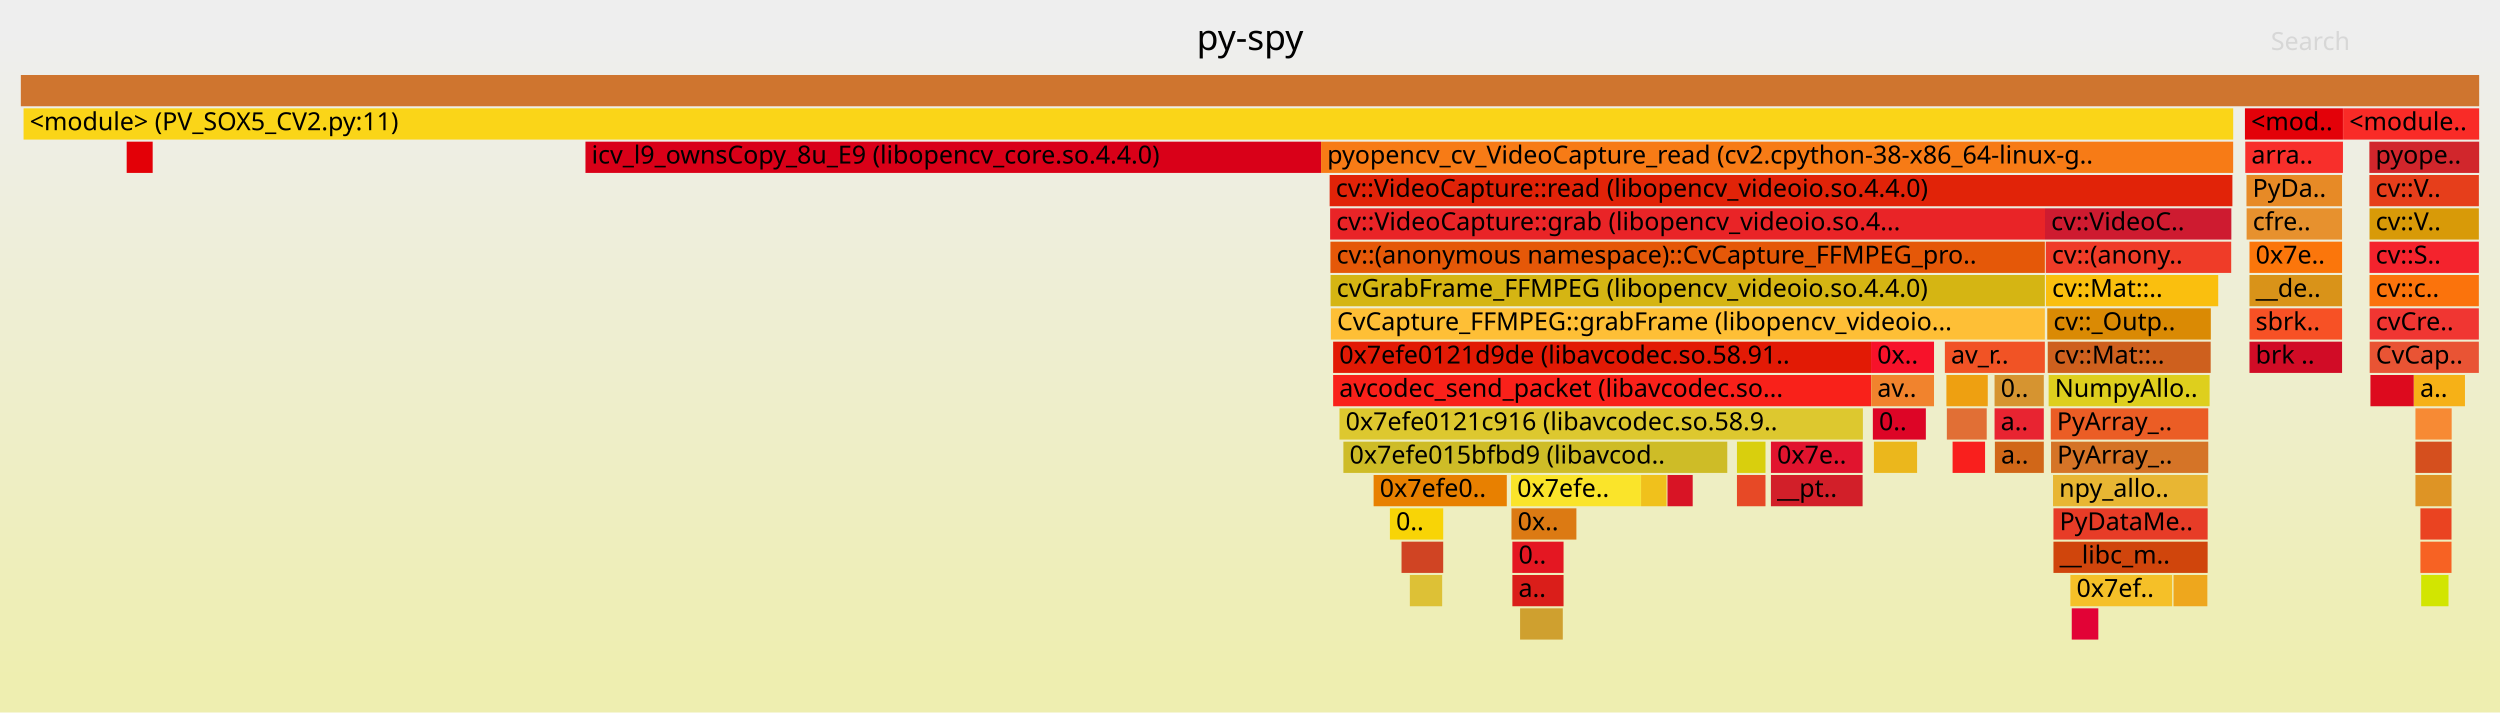
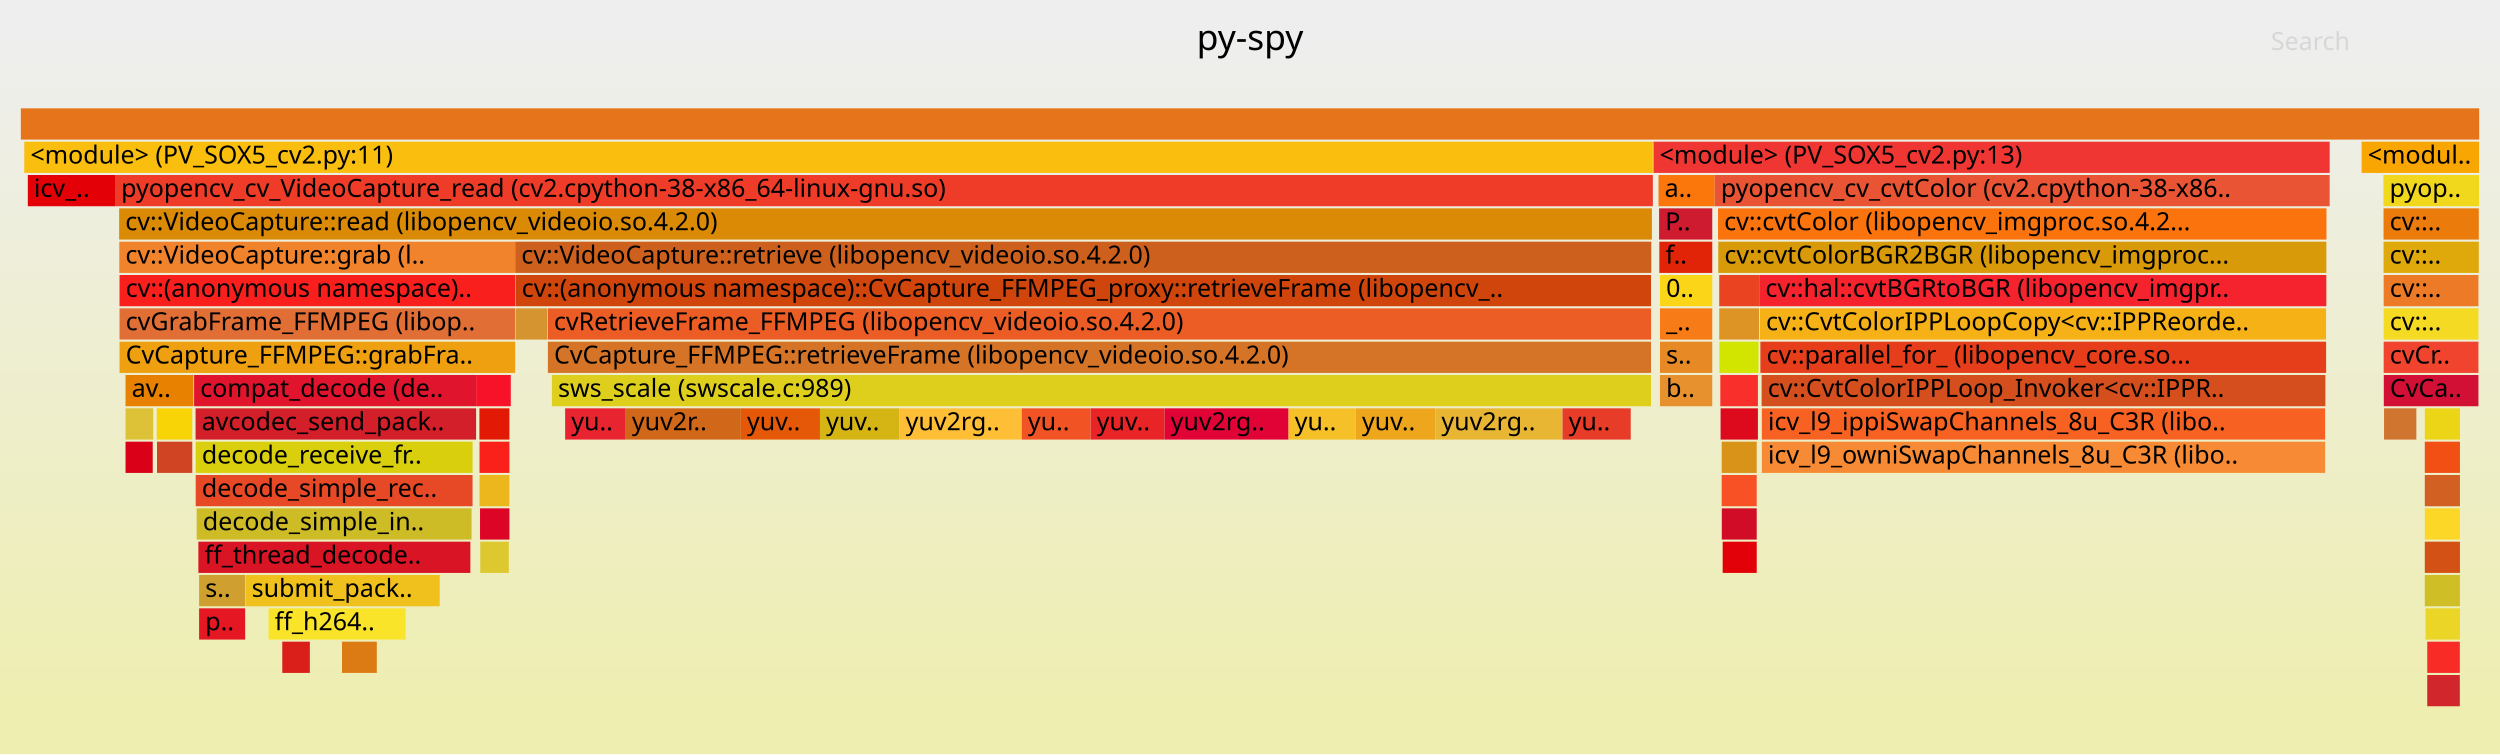
- <svg xmlns="http://www.w3.org/2000/svg" version="1.1" width="1200" height="342" viewBox="0 0 1200 342">
+ <svg xmlns="http://www.w3.org/2000/svg" version="1.1" width="1200" height="362" viewBox="0 0 1200 362">
  <defs>
    <linearGradient id="background" y1="0" y2="1" x1="0" x2="0">
      <stop stop-color="#eeeeee" offset="5%" />
      <stop stop-color="#eeeeb0" offset="95%" />
    </linearGradient>
  </defs>
  <style type="text/css">
text { font-family:"Verdana"; font-size:12px; fill:rgb(0,0,0); }
#title { text-anchor:middle; font-size:17px; }
#search { opacity:0.1; cursor:pointer; }
#search:hover, #search.show { opacity:1; }
#subtitle { text-anchor:middle; font-color:rgb(160,160,160); }
#unzoom { cursor:pointer; }
#frames &gt; *:hover { stroke:black; stroke-width:0.5; cursor:pointer; }
.hide { display:none; }
.parent { opacity:0.5; }
</style>
-   <rect x="0" y="0" width="100%" height="342" fill="url(#background)" />
+   <rect x="0" y="0" width="100%" height="362" fill="url(#background)" />
  <text id="title" x="50%" y="24.00">py-spy</text>
-   <text id="details" x="10" y="325.00"> </text>
+   <text id="details" x="10" y="40.00"> </text>
  <text id="unzoom" class="hide" x="10" y="24.00">Reset Zoom</text>
  <text id="search" x="1090" y="24.00">Search</text>
-   <text id="matched" x="1090" y="325.00"> </text>
+   <text id="matched" x="1090" y="351.00"> </text>
  <svg id="frames" x="10" width="1180">
    <g>
-       <rect x="4.306%" y="68" width="1.057%" height="15" fill="rgb(227,0,7)" />
-       <text x="4.556%" y="78.50" />
-     </g>
-     <g>
-       <rect x="22.968%" y="68" width="29.922%" height="15" fill="rgb(217,0,24)" />
-       <text x="23.218%" y="78.50">icv_l9_ownsCopy_8u_E9 (libopencv_core.so.4.4.0)</text>
-     </g>
-     <g>
-       <rect x="56.502%" y="276" width="1.315%" height="15" fill="rgb(221,193,54)" />
-       <text x="56.752%" y="286.50" />
-     </g>
-     <g>
-       <rect x="55.691%" y="244" width="2.168%" height="15" fill="rgb(248,212,6)" />
-       <text x="55.941%" y="254.50">0..</text>
-     </g>
-     <g>
-       <rect x="56.164%" y="260" width="1.695%" height="15" fill="rgb(208,68,35)" />
-       <text x="56.414%" y="270.50" />
-     </g>
-     <g>
-       <rect x="55.028%" y="228" width="5.418%" height="15" fill="rgb(232,128,0)" />
-       <text x="55.278%" y="238.50">0x7efe0..</text>
-     </g>
-     <g>
-       <rect x="60.986%" y="292" width="1.738%" height="15" fill="rgb(207,160,47)" />
-       <text x="61.236%" y="302.50" />
-     </g>
-     <g>
-       <rect x="60.673%" y="260" width="2.082%" height="15" fill="rgb(228,23,34)" />
-       <text x="60.923%" y="270.50">0..</text>
-     </g>
-     <g>
-       <rect x="60.673%" y="276" width="2.082%" height="15" fill="rgb(218,30,26)" />
-       <text x="60.923%" y="286.50">a..</text>
-     </g>
-     <g>
-       <rect x="60.636%" y="244" width="2.641%" height="15" fill="rgb(220,122,19)" />
-       <text x="60.886%" y="254.50">0x..</text>
-     </g>
-     <g>
-       <rect x="60.618%" y="228" width="5.283%" height="15" fill="rgb(250,228,42)" />
-       <text x="60.868%" y="238.50">0x7efe..</text>
-     </g>
-     <g>
-       <rect x="65.907%" y="228" width="1.038%" height="15" fill="rgb(240,193,28)" />
-       <text x="66.157%" y="238.50" />
-     </g>
-     <g>
-       <rect x="66.982%" y="228" width="1.026%" height="15" fill="rgb(216,20,37)" />
-       <text x="67.232%" y="238.50" />
-     </g>
-     <g>
-       <rect x="53.799%" y="212" width="15.615%" height="15" fill="rgb(206,188,39)" />
-       <text x="54.049%" y="222.50">0x7efe015bfbd9 (libavcod..</text>
-     </g>
-     <g>
-       <rect x="69.808%" y="212" width="1.161%" height="15" fill="rgb(217,207,13)" />
-       <text x="70.058%" y="222.50" />
-     </g>
-     <g>
-       <rect x="69.808%" y="228" width="1.161%" height="15" fill="rgb(231,73,38)" />
-       <text x="70.058%" y="238.50" />
-     </g>
-     <g>
-       <rect x="71.19%" y="212" width="3.729%" height="15" fill="rgb(225,20,46)" />
-       <text x="71.44%" y="222.50">0x7e..</text>
-     </g>
-     <g>
-       <rect x="71.19%" y="228" width="3.729%" height="15" fill="rgb(210,31,41)" />
-       <text x="71.44%" y="238.50">__pt..</text>
-     </g>
-     <g>
-       <rect x="53.64%" y="196" width="21.291%" height="15" fill="rgb(221,200,47)" />
-       <text x="53.89%" y="206.50">0x7efe0121c916 (libavcodec.so.58.9..</text>
-     </g>
-     <g>
-       <rect x="53.382%" y="164" width="21.881%" height="15" fill="rgb(226,26,5)" />
-       <text x="53.632%" y="174.50">0x7efe0121d9de (libavcodec.so.58.91..</text>
-     </g>
-     <g>
-       <rect x="53.382%" y="180" width="21.881%" height="15" fill="rgb(249,33,26)" />
-       <text x="53.632%" y="190.50">avcodec_send_packet (libavcodec.so...</text>
-     </g>
-     <g>
-       <rect x="75.379%" y="212" width="1.757%" height="15" fill="rgb(235,183,28)" />
-       <text x="75.629%" y="222.50" />
-     </g>
-     <g>
-       <rect x="75.336%" y="196" width="2.156%" height="15" fill="rgb(221,5,38)" />
-       <text x="75.586%" y="206.50">0..</text>
-     </g>
-     <g>
-       <rect x="75.263%" y="164" width="2.562%" height="15" fill="rgb(247,18,42)" />
-       <text x="75.513%" y="174.50">0x..</text>
-     </g>
-     <g>
-       <rect x="75.269%" y="180" width="2.555%" height="15" fill="rgb(241,131,45)" />
-       <text x="75.519%" y="190.50">av..</text>
-     </g>
-     <g>
-       <rect x="78.58%" y="212" width="1.321%" height="15" fill="rgb(249,31,29)" />
-       <text x="78.83%" y="222.50" />
-     </g>
-     <g>
-       <rect x="78.346%" y="196" width="1.622%" height="15" fill="rgb(225,111,53)" />
-       <text x="78.596%" y="206.50" />
-     </g>
-     <g>
-       <rect x="78.328%" y="180" width="1.683%" height="15" fill="rgb(238,160,17)" />
-       <text x="78.578%" y="190.50" />
-     </g>
-     <g>
-       <rect x="80.287%" y="180" width="2.003%" height="15" fill="rgb(214,148,48)" />
-       <text x="80.537%" y="190.50">0..</text>
-     </g>
-     <g>
-       <rect x="80.287%" y="196" width="2.003%" height="15" fill="rgb(232,36,49)" />
-       <text x="80.537%" y="206.50">a..</text>
-     </g>
-     <g>
-       <rect x="80.3%" y="212" width="1.99%" height="15" fill="rgb(209,103,24)" />
-       <text x="80.55%" y="222.50">a..</text>
-     </g>
-     <g>
-       <rect x="53.271%" y="116" width="29.062%" height="15" fill="rgb(229,88,8)" />
-       <text x="53.521%" y="126.50">cv::(anonymous namespace)::CvCapture_FFMPEG_pro..</text>
-     </g>
-     <g>
-       <rect x="53.277%" y="132" width="29.056%" height="15" fill="rgb(213,181,19)" />
-       <text x="53.527%" y="142.50">cvGrabFrame_FFMPEG (libopencv_videoio.so.4.4.0)</text>
-     </g>
-     <g>
-       <rect x="53.289%" y="148" width="29.044%" height="15" fill="rgb(254,191,54)" />
-       <text x="53.539%" y="158.50">CvCapture_FFMPEG::grabFrame (libopencv_videoio...</text>
-     </g>
-     <g>
-       <rect x="78.266%" y="164" width="4.067%" height="15" fill="rgb(241,83,37)" />
-       <text x="78.516%" y="174.50">av_r..</text>
-     </g>
-     <g>
-       <rect x="53.259%" y="100" width="29.08%" height="15" fill="rgb(233,36,39)" />
-       <text x="53.509%" y="110.50">cv::VideoCapture::grab (libopencv_videoio.so.4...</text>
-     </g>
-     <g>
-       <rect x="83.427%" y="292" width="1.081%" height="15" fill="rgb(226,3,54)" />
-       <text x="83.677%" y="302.50" />
-     </g>
-     <g>
-       <rect x="83.371%" y="276" width="4.14%" height="15" fill="rgb(245,192,40)" />
-       <text x="83.621%" y="286.50">0x7ef..</text>
-     </g>
-     <g>
-       <rect x="87.567%" y="276" width="1.376%" height="15" fill="rgb(238,167,29)" />
-       <text x="87.817%" y="286.50" />
-     </g>
-     <g>
-       <rect x="82.665%" y="228" width="6.29%" height="15" fill="rgb(232,182,51)" />
-       <text x="82.915%" y="238.50">npy_allo..</text>
-     </g>
-     <g>
-       <rect x="82.683%" y="244" width="6.272%" height="15" fill="rgb(231,60,39)" />
-       <text x="82.933%" y="254.50">PyDataMe..</text>
-     </g>
-     <g>
-       <rect x="82.683%" y="260" width="6.272%" height="15" fill="rgb(208,69,12)" />
-       <text x="82.933%" y="270.50">__libc_m..</text>
-     </g>
-     <g>
-       <rect x="82.573%" y="196" width="6.407%" height="15" fill="rgb(235,93,37)" />
-       <text x="82.823%" y="206.50">PyArray_..</text>
-     </g>
-     <g>
-       <rect x="82.585%" y="212" width="6.395%" height="15" fill="rgb(213,116,39)" />
-       <text x="82.835%" y="222.50">PyArray_..</text>
-     </g>
-     <g>
-       <rect x="82.487%" y="180" width="6.548%" height="15" fill="rgb(222,207,29)" />
-       <text x="82.737%" y="190.50">NumpyAllo..</text>
-     </g>
-     <g>
-       <rect x="82.45%" y="164" width="6.628%" height="15" fill="rgb(206,96,30)" />
-       <text x="82.7%" y="174.50">cv::Mat::..</text>
-     </g>
-     <g>
-       <rect x="82.431%" y="148" width="6.653%" height="15" fill="rgb(218,138,4)" />
-       <text x="82.681%" y="158.50">cv::_Outp..</text>
-     </g>
-     <g>
-       <rect x="82.376%" y="132" width="7.009%" height="15" fill="rgb(250,191,14)" />
-       <text x="82.626%" y="142.50">cv::Mat::..</text>
-     </g>
-     <g>
-       <rect x="82.37%" y="116" width="7.543%" height="15" fill="rgb(239,60,40)" />
-       <text x="82.62%" y="126.50">cv::(anony..</text>
-     </g>
-     <g>
-       <rect x="82.339%" y="100" width="7.58%" height="15" fill="rgb(206,27,48)" />
-       <text x="82.589%" y="110.50">cv::VideoC..</text>
-     </g>
-     <g>
-       <rect x="53.24%" y="84" width="36.722%" height="15" fill="rgb(225,35,8)" />
-       <text x="53.49%" y="94.50">cv::VideoCapture::read (libopencv_videoio.so.4.4.0)</text>
-     </g>
-     <g>
-       <rect x="0.111%" y="52" width="89.883%" height="15" fill="rgb(250,213,24)" />
-       <text x="0.361%" y="62.50">&lt;module&gt; (PV_SOX5_CV2.py:11)</text>
-     </g>
-     <g>
-       <rect x="52.89%" y="68" width="37.103%" height="15" fill="rgb(247,123,22)" />
-       <text x="53.14%" y="78.50">pyopencv_cv_VideoCapture_read (cv2.cpython-38-x86_64-linux-g..</text>
-     </g>
-     <g>
-       <rect x="90.534%" y="84" width="3.888%" height="15" fill="rgb(231,138,38)" />
-       <text x="90.784%" y="94.50">PyDa..</text>
-     </g>
-     <g>
-       <rect x="90.54%" y="100" width="3.882%" height="15" fill="rgb(231,145,46)" />
-       <text x="90.79%" y="110.50">cfre..</text>
-     </g>
-     <g>
-       <rect x="90.657%" y="116" width="3.766%" height="15" fill="rgb(251,118,11)" />
-       <text x="90.907%" y="126.50">0x7e..</text>
-     </g>
-     <g>
-       <rect x="90.657%" y="132" width="3.766%" height="15" fill="rgb(217,147,25)" />
-       <text x="90.907%" y="142.50">__de..</text>
-     </g>
-     <g>
-       <rect x="90.657%" y="148" width="3.766%" height="15" fill="rgb(247,81,37)" />
-       <text x="90.907%" y="158.50">sbrk..</text>
-     </g>
-     <g>
-       <rect x="90.657%" y="164" width="3.766%" height="15" fill="rgb(209,12,38)" />
-       <text x="90.907%" y="174.50">brk ..</text>
-     </g>
-     <g>
-       <rect x="90.472%" y="52" width="3.987%" height="15" fill="rgb(227,1,9)" />
-       <text x="90.722%" y="62.50">&lt;mod..</text>
-     </g>
-     <g>
-       <rect x="90.485%" y="68" width="3.974%" height="15" fill="rgb(248,47,43)" />
-       <text x="90.735%" y="78.50">arra..</text>
-     </g>
-     <g>
-       <rect x="95.577%" y="180" width="1.763%" height="15" fill="rgb(221,10,30)" />
-       <text x="95.827%" y="190.50" />
-     </g>
-     <g>
-       <rect x="97.641%" y="276" width="1.112%" height="15" fill="rgb(210,229,1)" />
-       <text x="97.891%" y="286.50" />
-     </g>
-     <g>
-       <rect x="97.408%" y="228" width="1.468%" height="15" fill="rgb(222,148,37)" />
-       <text x="97.658%" y="238.50" />
-     </g>
-     <g>
-       <rect x="97.61%" y="244" width="1.265%" height="15" fill="rgb(234,67,33)" />
-       <text x="97.86%" y="254.50" />
-     </g>
-     <g>
-       <rect x="97.61%" y="260" width="1.265%" height="15" fill="rgb(247,98,35)" />
-       <text x="97.86%" y="270.50" />
-     </g>
-     <g>
-       <rect x="97.408%" y="196" width="1.474%" height="15" fill="rgb(247,138,52)" />
-       <text x="97.658%" y="206.50" />
-     </g>
-     <g>
-       <rect x="97.408%" y="212" width="1.474%" height="15" fill="rgb(213,79,30)" />
-       <text x="97.658%" y="222.50" />
-     </g>
-     <g>
-       <rect x="97.346%" y="180" width="2.076%" height="15" fill="rgb(246,177,23)" />
-       <text x="97.596%" y="190.50">a..</text>
-     </g>
-     <g>
-       <rect x="95.534%" y="84" width="4.454%" height="15" fill="rgb(230,62,27)" />
-       <text x="95.784%" y="94.50">cv::V..</text>
-     </g>
-     <g>
-       <rect x="95.54%" y="100" width="4.447%" height="15" fill="rgb(216,154,8)" />
-       <text x="95.79%" y="110.50">cv::V..</text>
-     </g>
-     <g>
-       <rect x="95.54%" y="116" width="4.447%" height="15" fill="rgb(244,35,45)" />
-       <text x="95.79%" y="126.50">cv::S..</text>
-     </g>
-     <g>
-       <rect x="95.54%" y="132" width="4.447%" height="15" fill="rgb(251,115,12)" />
-       <text x="95.79%" y="142.50">cv::c..</text>
-     </g>
-     <g>
-       <rect x="95.546%" y="148" width="4.441%" height="15" fill="rgb(240,54,50)" />
-       <text x="95.796%" y="158.50">cvCre..</text>
-     </g>
-     <g>
-       <rect x="95.546%" y="164" width="4.441%" height="15" fill="rgb(233,84,52)" />
-       <text x="95.796%" y="174.50">CvCap..</text>
-     </g>
-     <g>
-       <rect x="0%" y="36" width="100%" height="15" fill="rgb(207,117,47)" />
-       <text x="0.25%" y="46.50" />
-     </g>
-     <g>
-       <rect x="94.465%" y="52" width="5.535%" height="15" fill="rgb(249,43,39)" />
-       <text x="94.715%" y="62.50">&lt;module..</text>
-     </g>
-     <g>
-       <rect x="95.534%" y="68" width="4.466%" height="15" fill="rgb(209,38,44)" />
-       <text x="95.784%" y="78.50">pyope..</text>
+       <rect x="0.284%" y="84" width="3.546%" height="15" fill="rgb(227,0,7)" />
+       <text x="0.534%" y="94.50">icv_..</text>
+     </g>
+     <g>
+       <rect x="4.259%" y="212" width="1.106%" height="15" fill="rgb(217,0,24)" />
+       <text x="4.509%" y="222.50" />
+     </g>
+     <g>
+       <rect x="4.259%" y="196" width="1.126%" height="15" fill="rgb(221,193,54)" />
+       <text x="4.509%" y="206.50" />
+     </g>
+     <g>
+       <rect x="5.529%" y="196" width="1.444%" height="15" fill="rgb(248,212,6)" />
+       <text x="5.779%" y="206.50" />
+     </g>
+     <g>
+       <rect x="5.539%" y="212" width="1.435%" height="15" fill="rgb(208,68,35)" />
+       <text x="5.789%" y="222.50" />
+     </g>
+     <g>
+       <rect x="4.259%" y="180" width="2.76%" height="15" fill="rgb(232,128,0)" />
+       <text x="4.509%" y="190.50">av..</text>
+     </g>
+     <g>
+       <rect x="7.252%" y="276" width="1.873%" height="15" fill="rgb(207,160,47)" />
+       <text x="7.502%" y="286.50">s..</text>
+     </g>
+     <g>
+       <rect x="7.252%" y="292" width="1.873%" height="15" fill="rgb(228,23,34)" />
+       <text x="7.502%" y="302.50">p..</text>
+     </g>
+     <g>
+       <rect x="10.635%" y="308" width="1.121%" height="15" fill="rgb(218,30,26)" />
+       <text x="10.885%" y="318.50" />
+     </g>
+     <g>
+       <rect x="13.065%" y="308" width="1.415%" height="15" fill="rgb(220,122,19)" />
+       <text x="13.315%" y="318.50" />
+     </g>
+     <g>
+       <rect x="10.077%" y="292" width="5.574%" height="15" fill="rgb(250,228,42)" />
+       <text x="10.327%" y="302.50">ff_h264..</text>
+     </g>
+     <g>
+       <rect x="9.14%" y="276" width="7.9%" height="15" fill="rgb(240,193,28)" />
+       <text x="9.39%" y="286.50">submit_pack..</text>
+     </g>
+     <g>
+       <rect x="7.223%" y="260" width="11.063%" height="15" fill="rgb(216,20,37)" />
+       <text x="7.473%" y="270.50">ff_thread_decode..</text>
+     </g>
+     <g>
+       <rect x="7.153%" y="244" width="11.182%" height="15" fill="rgb(206,188,39)" />
+       <text x="7.403%" y="254.50">decode_simple_in..</text>
+     </g>
+     <g>
+       <rect x="7.113%" y="212" width="11.262%" height="15" fill="rgb(217,207,13)" />
+       <text x="7.363%" y="222.50">decode_receive_fr..</text>
+     </g>
+     <g>
+       <rect x="7.113%" y="228" width="11.262%" height="15" fill="rgb(231,73,38)" />
+       <text x="7.363%" y="238.50">decode_simple_rec..</text>
+     </g>
+     <g>
+       <rect x="7.048%" y="180" width="11.471%" height="15" fill="rgb(225,20,46)" />
+       <text x="7.298%" y="190.50">compat_decode (de..</text>
+     </g>
+     <g>
+       <rect x="7.108%" y="196" width="11.412%" height="15" fill="rgb(210,31,41)" />
+       <text x="7.358%" y="206.50">avcodec_send_pack..</text>
+     </g>
+     <g>
+       <rect x="18.689%" y="260" width="1.161%" height="15" fill="rgb(221,200,47)" />
+       <text x="18.939%" y="270.50" />
+     </g>
+     <g>
+       <rect x="18.654%" y="196" width="1.22%" height="15" fill="rgb(226,26,5)" />
+       <text x="18.904%" y="206.50" />
+     </g>
+     <g>
+       <rect x="18.659%" y="212" width="1.215%" height="15" fill="rgb(249,33,26)" />
+       <text x="18.909%" y="222.50" />
+     </g>
+     <g>
+       <rect x="18.659%" y="228" width="1.215%" height="15" fill="rgb(235,183,28)" />
+       <text x="18.909%" y="238.50" />
+     </g>
+     <g>
+       <rect x="18.679%" y="244" width="1.196%" height="15" fill="rgb(221,5,38)" />
+       <text x="18.929%" y="254.50" />
+     </g>
+     <g>
+       <rect x="18.52%" y="180" width="1.41%" height="15" fill="rgb(247,18,42)" />
+       <text x="18.77%" y="190.50" />
+     </g>
+     <g>
+       <rect x="4.005%" y="116" width="16.104%" height="15" fill="rgb(241,131,45)" />
+       <text x="4.255%" y="126.50">cv::VideoCapture::grab (l..</text>
+     </g>
+     <g>
+       <rect x="4.015%" y="132" width="16.094%" height="15" fill="rgb(249,31,29)" />
+       <text x="4.265%" y="142.50">cv::(anonymous namespace)..</text>
+     </g>
+     <g>
+       <rect x="4.015%" y="148" width="16.094%" height="15" fill="rgb(225,111,53)" />
+       <text x="4.265%" y="158.50">cvGrabFrame_FFMPEG (libop..</text>
+     </g>
+     <g>
+       <rect x="4.015%" y="164" width="16.094%" height="15" fill="rgb(238,160,17)" />
+       <text x="4.265%" y="174.50">CvCapture_FFMPEG::grabFra..</text>
+     </g>
+     <g>
+       <rect x="20.128%" y="148" width="1.285%" height="15" fill="rgb(214,148,48)" />
+       <text x="20.378%" y="158.50" />
+     </g>
+     <g>
+       <rect x="22.141%" y="196" width="2.466%" height="15" fill="rgb(232,36,49)" />
+       <text x="22.391%" y="206.50">yu..</text>
+     </g>
+     <g>
+       <rect x="24.607%" y="196" width="4.682%" height="15" fill="rgb(209,103,24)" />
+       <text x="24.857%" y="206.50">yuv2r..</text>
+     </g>
+     <g>
+       <rect x="29.289%" y="196" width="3.218%" height="15" fill="rgb(229,88,8)" />
+       <text x="29.539%" y="206.50">yuv..</text>
+     </g>
+     <g>
+       <rect x="32.507%" y="196" width="3.238%" height="15" fill="rgb(213,181,19)" />
+       <text x="32.757%" y="206.50">yuv..</text>
+     </g>
+     <g>
+       <rect x="35.744%" y="196" width="4.971%" height="15" fill="rgb(254,191,54)" />
+       <text x="35.994%" y="206.50">yuv2rg..</text>
+     </g>
+     <g>
+       <rect x="40.715%" y="196" width="2.799%" height="15" fill="rgb(241,83,37)" />
+       <text x="40.965%" y="206.50">yu..</text>
+     </g>
+     <g>
+       <rect x="43.515%" y="196" width="3.009%" height="15" fill="rgb(233,36,39)" />
+       <text x="43.765%" y="206.50">yuv..</text>
+     </g>
+     <g>
+       <rect x="46.523%" y="196" width="5.046%" height="15" fill="rgb(226,3,54)" />
+       <text x="46.773%" y="206.50">yuv2rg..</text>
+     </g>
+     <g>
+       <rect x="51.569%" y="196" width="2.735%" height="15" fill="rgb(245,192,40)" />
+       <text x="51.819%" y="206.50">yu..</text>
+     </g>
+     <g>
+       <rect x="54.304%" y="196" width="3.233%" height="15" fill="rgb(238,167,29)" />
+       <text x="54.554%" y="206.50">yuv..</text>
+     </g>
+     <g>
+       <rect x="57.536%" y="196" width="5.175%" height="15" fill="rgb(232,182,51)" />
+       <text x="57.786%" y="206.50">yuv2rg..</text>
+     </g>
+     <g>
+       <rect x="62.712%" y="196" width="2.775%" height="15" fill="rgb(231,60,39)" />
+       <text x="62.962%" y="206.50">yu..</text>
+     </g>
+     <g>
+       <rect x="20.123%" y="132" width="46.19%" height="15" fill="rgb(208,69,12)" />
+       <text x="20.373%" y="142.50">cv::(anonymous namespace)::CvCapture_FFMPEG_proxy::retrieveFrame (libopencv_..</text>
+     </g>
+     <g>
+       <rect x="21.434%" y="148" width="44.88%" height="15" fill="rgb(235,93,37)" />
+       <text x="21.684%" y="158.50">cvRetrieveFrame_FFMPEG (libopencv_videoio.so.4.2.0)</text>
+     </g>
+     <g>
+       <rect x="21.439%" y="164" width="44.874%" height="15" fill="rgb(213,116,39)" />
+       <text x="21.689%" y="174.50">CvCapture_FFMPEG::retrieveFrame (libopencv_videoio.so.4.2.0)</text>
+     </g>
+     <g>
+       <rect x="21.603%" y="180" width="44.71%" height="15" fill="rgb(222,207,29)" />
+       <text x="21.853%" y="190.50">sws_scale (swscale.c:989)</text>
+     </g>
+     <g>
+       <rect x="20.109%" y="116" width="46.214%" height="15" fill="rgb(206,96,30)" />
+       <text x="20.359%" y="126.50">cv::VideoCapture::retrieve (libopencv_videoio.so.4.2.0)</text>
+     </g>
+     <g>
+       <rect x="4%" y="100" width="62.348%" height="15" fill="rgb(218,138,4)" />
+       <text x="4.25%" y="110.50">cv::VideoCapture::read (libopencv_videoio.so.4.2.0)</text>
+     </g>
+     <g>
+       <rect x="0.14%" y="68" width="66.248%" height="15" fill="rgb(250,191,14)" />
+       <text x="0.39%" y="78.50">&lt;module&gt; (PV_SOX5_cv2.py:11)</text>
+     </g>
+     <g>
+       <rect x="3.83%" y="84" width="62.557%" height="15" fill="rgb(239,60,40)" />
+       <text x="4.08%" y="94.50">pyopencv_cv_VideoCapture_read (cv2.cpython-38-x86_64-linux-gnu.so)</text>
+     </g>
+     <g>
+       <rect x="66.642%" y="100" width="2.162%" height="15" fill="rgb(206,27,48)" />
+       <text x="66.892%" y="110.50">P..</text>
+     </g>
+     <g>
+       <rect x="66.652%" y="116" width="2.152%" height="15" fill="rgb(225,35,8)" />
+       <text x="66.902%" y="126.50">f..</text>
+     </g>
+     <g>
+       <rect x="66.677%" y="132" width="2.127%" height="15" fill="rgb(250,213,24)" />
+       <text x="66.927%" y="142.50">0..</text>
+     </g>
+     <g>
+       <rect x="66.677%" y="148" width="2.127%" height="15" fill="rgb(247,123,22)" />
+       <text x="66.927%" y="158.50">_..</text>
+     </g>
+     <g>
+       <rect x="66.677%" y="164" width="2.127%" height="15" fill="rgb(231,138,38)" />
+       <text x="66.927%" y="174.50">s..</text>
+     </g>
+     <g>
+       <rect x="66.677%" y="180" width="2.127%" height="15" fill="rgb(231,145,46)" />
+       <text x="66.927%" y="190.50">b..</text>
+     </g>
+     <g>
+       <rect x="66.617%" y="84" width="2.286%" height="15" fill="rgb(251,118,11)" />
+       <text x="66.867%" y="94.50">a..</text>
+     </g>
+     <g>
+       <rect x="69.187%" y="212" width="1.425%" height="15" fill="rgb(217,147,25)" />
+       <text x="69.437%" y="222.50" />
+     </g>
+     <g>
+       <rect x="69.187%" y="228" width="1.425%" height="15" fill="rgb(247,81,37)" />
+       <text x="69.437%" y="238.50" />
+     </g>
+     <g>
+       <rect x="69.192%" y="244" width="1.42%" height="15" fill="rgb(209,12,38)" />
+       <text x="69.442%" y="254.50" />
+     </g>
+     <g>
+       <rect x="69.227%" y="260" width="1.385%" height="15" fill="rgb(227,1,9)" />
+       <text x="69.477%" y="270.50" />
+     </g>
+     <g>
+       <rect x="69.132%" y="180" width="1.529%" height="15" fill="rgb(248,47,43)" />
+       <text x="69.382%" y="190.50" />
+     </g>
+     <g>
+       <rect x="69.142%" y="196" width="1.519%" height="15" fill="rgb(221,10,30)" />
+       <text x="69.392%" y="206.50" />
+     </g>
+     <g>
+       <rect x="69.097%" y="164" width="1.589%" height="15" fill="rgb(210,229,1)" />
+       <text x="69.347%" y="174.50" />
+     </g>
+     <g>
+       <rect x="69.088%" y="148" width="1.619%" height="15" fill="rgb(222,148,37)" />
+       <text x="69.338%" y="158.50" />
+     </g>
+     <g>
+       <rect x="69.088%" y="132" width="1.629%" height="15" fill="rgb(234,67,33)" />
+       <text x="69.338%" y="142.50" />
+     </g>
+     <g>
+       <rect x="70.821%" y="196" width="22.913%" height="15" fill="rgb(247,98,35)" />
+       <text x="71.071%" y="206.50">icv_l9_ippiSwapChannels_8u_C3R (libo..</text>
+     </g>
+     <g>
+       <rect x="70.821%" y="212" width="22.913%" height="15" fill="rgb(247,138,52)" />
+       <text x="71.071%" y="222.50">icv_l9_owniSwapChannels_8u_C3R (libo..</text>
+     </g>
+     <g>
+       <rect x="70.811%" y="180" width="22.933%" height="15" fill="rgb(213,79,30)" />
+       <text x="71.061%" y="190.50">cv::CvtColorIPPLoop_Invoker&lt;cv::IPPR..</text>
+     </g>
+     <g>
+       <rect x="70.741%" y="148" width="23.032%" height="15" fill="rgb(246,177,23)" />
+       <text x="70.991%" y="158.50">cv::CvtColorIPPLoopCopy&lt;cv::IPPReorde..</text>
+     </g>
+     <g>
+       <rect x="70.761%" y="164" width="23.013%" height="15" fill="rgb(230,62,27)" />
+       <text x="71.011%" y="174.50">cv::parallel_for_ (libopencv_core.so...</text>
+     </g>
+     <g>
+       <rect x="69.048%" y="116" width="24.736%" height="15" fill="rgb(216,154,8)" />
+       <text x="69.298%" y="126.50">cv::cvtColorBGR2BGR (libopencv_imgproc...</text>
+     </g>
+     <g>
+       <rect x="70.716%" y="132" width="23.067%" height="15" fill="rgb(244,35,45)" />
+       <text x="70.966%" y="142.50">cv::hal::cvtBGRtoBGR (libopencv_imgpr..</text>
+     </g>
+     <g>
+       <rect x="69.038%" y="100" width="24.751%" height="15" fill="rgb(251,115,12)" />
+       <text x="69.288%" y="110.50">cv::cvtColor (libopencv_imgproc.so.4.2...</text>
+     </g>
+     <g>
+       <rect x="66.413%" y="68" width="27.506%" height="15" fill="rgb(240,54,50)" />
+       <text x="66.663%" y="78.50">&lt;module&gt; (PV_SOX5_cv2.py:13)</text>
+     </g>
+     <g>
+       <rect x="68.903%" y="84" width="25.015%" height="15" fill="rgb(233,84,52)" />
+       <text x="69.153%" y="94.50">pyopencv_cv_cvtColor (cv2.cpython-38-x86..</text>
+     </g>
+     <g>
+       <rect x="96.13%" y="196" width="1.315%" height="15" fill="rgb(207,117,47)" />
+       <text x="96.38%" y="206.50" />
+     </g>
+     <g>
+       <rect x="97.888%" y="308" width="1.325%" height="15" fill="rgb(249,43,39)" />
+       <text x="98.138%" y="318.50" />
+     </g>
+     <g>
+       <rect x="97.888%" y="324" width="1.325%" height="15" fill="rgb(209,38,44)" />
+       <text x="98.138%" y="334.50" />
+     </g>
+     <g>
+       <rect x="97.788%" y="196" width="1.43%" height="15" fill="rgb(236,212,23)" />
+       <text x="98.038%" y="206.50" />
+     </g>
+     <g>
+       <rect x="97.788%" y="212" width="1.43%" height="15" fill="rgb(242,79,21)" />
+       <text x="98.038%" y="222.50" />
+     </g>
+     <g>
+       <rect x="97.788%" y="228" width="1.43%" height="15" fill="rgb(211,96,35)" />
+       <text x="98.038%" y="238.50" />
+     </g>
+     <g>
+       <rect x="97.788%" y="244" width="1.43%" height="15" fill="rgb(253,215,40)" />
+       <text x="98.038%" y="254.50" />
+     </g>
+     <g>
+       <rect x="97.788%" y="260" width="1.43%" height="15" fill="rgb(211,81,21)" />
+       <text x="98.038%" y="270.50" />
+     </g>
+     <g>
+       <rect x="97.788%" y="276" width="1.43%" height="15" fill="rgb(208,190,38)" />
+       <text x="98.038%" y="286.50" />
+     </g>
+     <g>
+       <rect x="97.818%" y="292" width="1.4%" height="15" fill="rgb(235,213,38)" />
+       <text x="98.068%" y="302.50" />
+     </g>
+     <g>
+       <rect x="96.115%" y="132" width="3.855%" height="15" fill="rgb(237,122,38)" />
+       <text x="96.365%" y="142.50">cv::..</text>
+     </g>
+     <g>
+       <rect x="96.115%" y="148" width="3.855%" height="15" fill="rgb(244,218,35)" />
+       <text x="96.365%" y="158.50">cv::..</text>
+     </g>
+     <g>
+       <rect x="96.115%" y="164" width="3.855%" height="15" fill="rgb(240,68,47)" />
+       <text x="96.365%" y="174.50">cvCr..</text>
+     </g>
+     <g>
+       <rect x="96.12%" y="180" width="3.85%" height="15" fill="rgb(210,16,53)" />
+       <text x="96.37%" y="190.50">CvCa..</text>
+     </g>
+     <g>
+       <rect x="96.11%" y="100" width="3.875%" height="15" fill="rgb(235,124,12)" />
+       <text x="96.36%" y="110.50">cv::..</text>
+     </g>
+     <g>
+       <rect x="96.11%" y="116" width="3.875%" height="15" fill="rgb(224,169,11)" />
+       <text x="96.36%" y="126.50">cv::..</text>
+     </g>
+     <g>
+       <rect x="95.218%" y="68" width="4.777%" height="15" fill="rgb(250,166,2)" />
+       <text x="95.468%" y="78.50">&lt;modul..</text>
+     </g>
+     <g>
+       <rect x="96.105%" y="84" width="3.89%" height="15" fill="rgb(242,216,29)" />
+       <text x="96.355%" y="94.50">pyop..</text>
+     </g>
+     <g>
+       <rect x="0%" y="52" width="100%" height="15" fill="rgb(230,116,27)" />
+       <text x="0.25%" y="62.50" />
    </g>
  </svg>
</svg>
